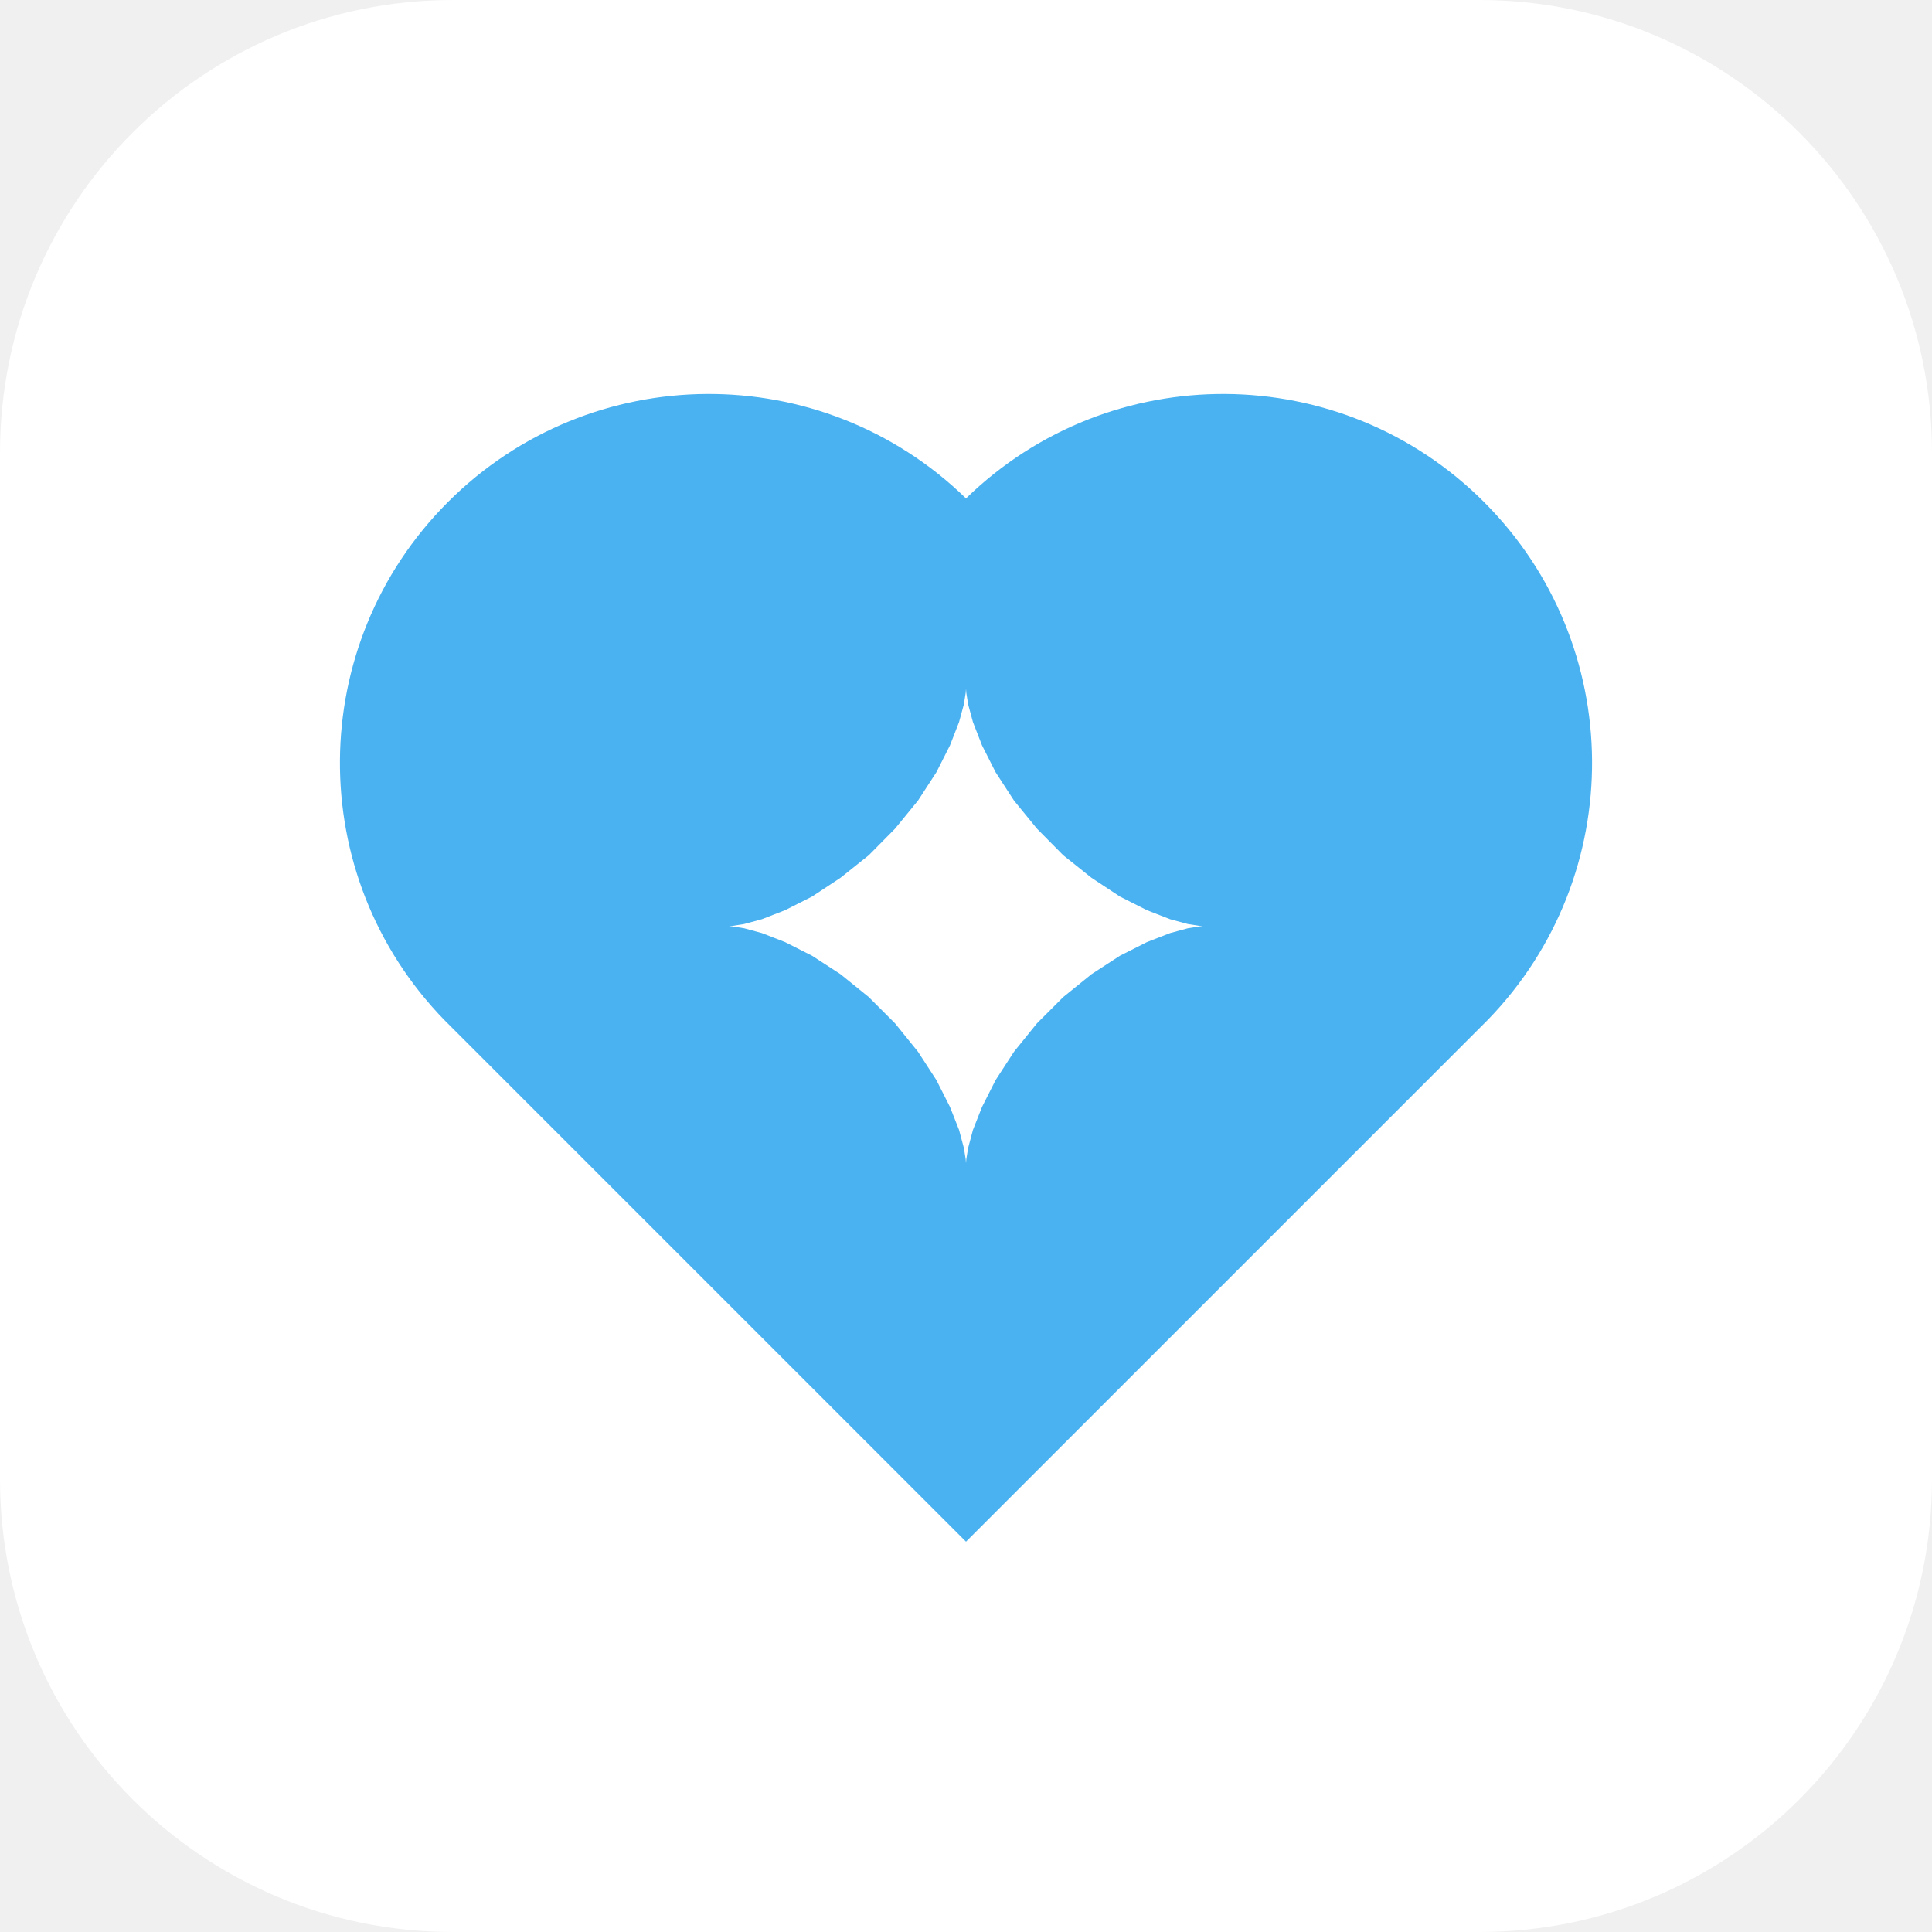
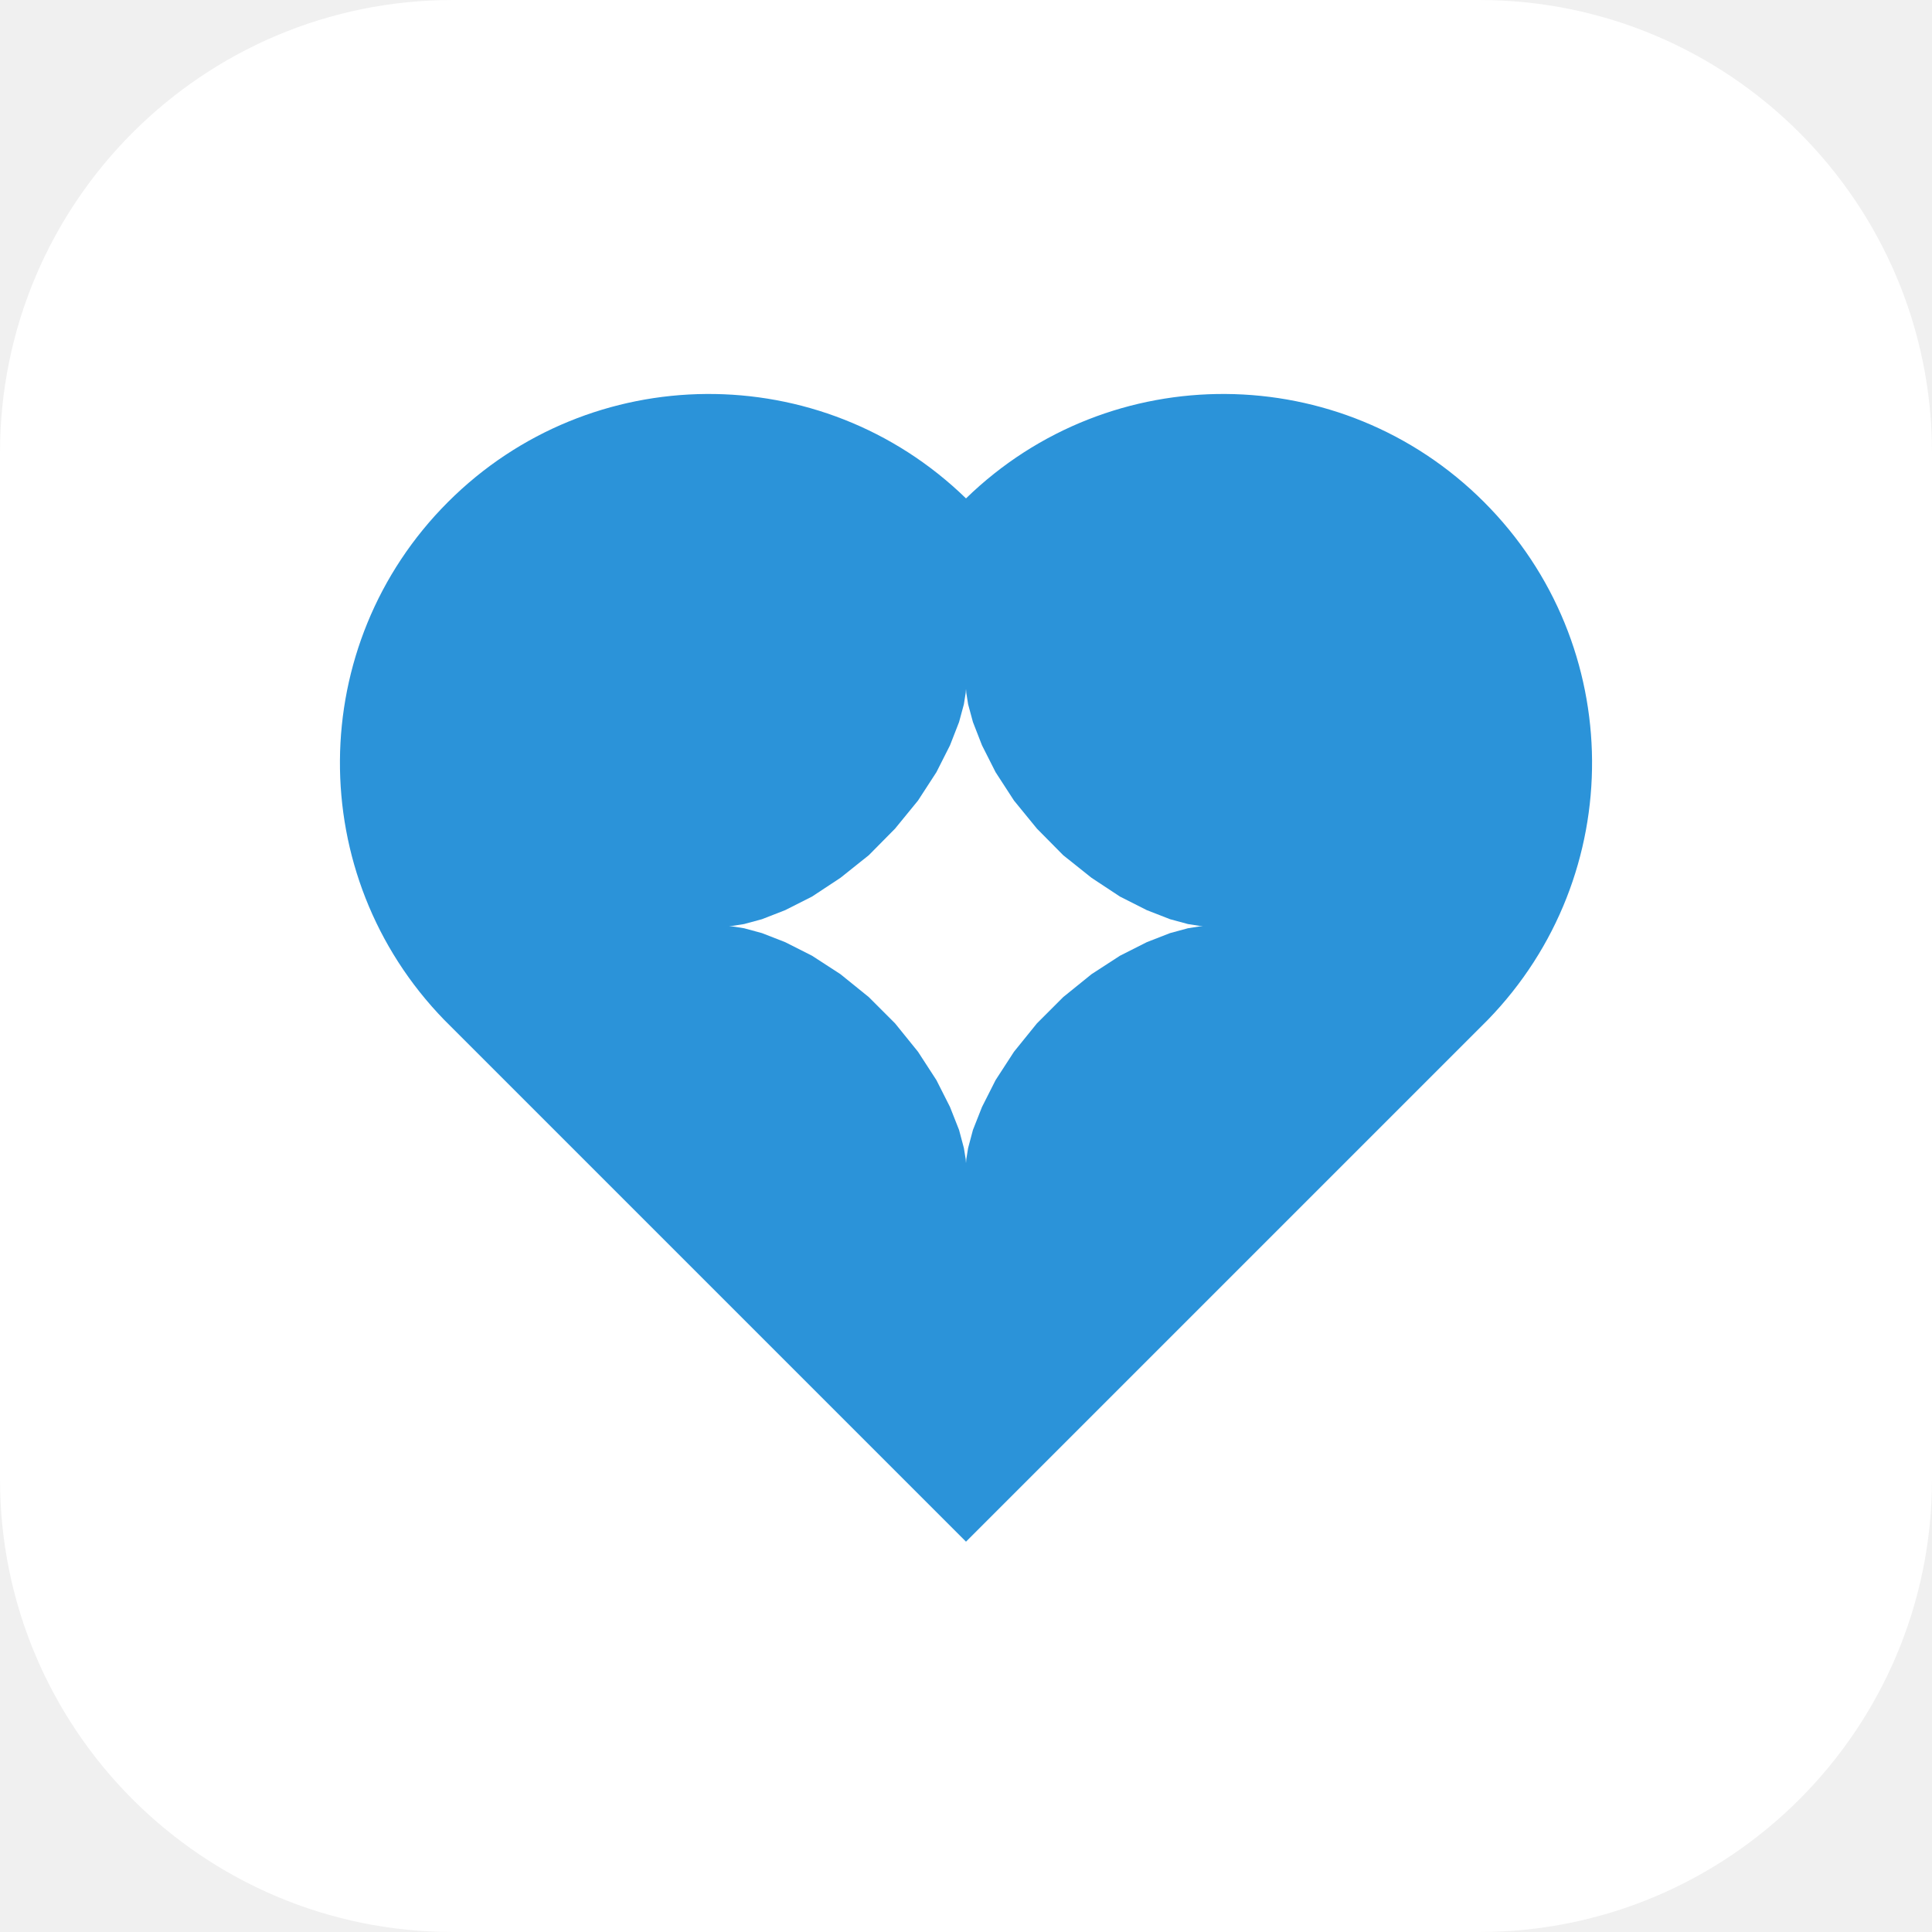
<svg xmlns="http://www.w3.org/2000/svg" viewBox="0 0 64 64">
  <rect width="64" height="64" rx="15" fill="#fff" />
-   <path d="M32.00 51.07 L14.72 33.79 A12.22 12.22 0 0 1 32.00 16.51 A12.22 12.22 0 0 1 49.28 33.79 Z" fill="#4AB2F0" />
+   <path d="M32.00 51.07 L14.72 33.79 A12.22 12.22 0 0 1 32.00 16.51 A12.22 12.22 0 0 1 49.28 33.79 Z" fill="#2B93D9" />
  <polygon points="39.85,30.68 39.73,30.69 39.35,30.75 38.76,30.91 37.99,31.21 37.10,31.66 36.16,32.27 35.22,33.03 34.35,33.90 33.59,34.84 32.98,35.78 32.53,36.67 32.23,37.43 32.07,38.03 32.01,38.40 32.00,38.53 31.99,38.40 31.93,38.03 31.77,37.43 31.47,36.67 31.02,35.78 30.41,34.84 29.65,33.90 28.78,33.03 27.84,32.27 26.90,31.66 26.01,31.21 25.24,30.91 24.65,30.75 24.27,30.69 24.15,30.68 24.27,30.67 24.65,30.61 25.24,30.45 26.01,30.15 26.90,29.70 27.84,29.08 28.78,28.33 29.65,27.45 30.41,26.52 31.02,25.58 31.47,24.69 31.77,23.92 31.93,23.33 31.99,22.95 32.00,22.82 32.01,22.95 32.07,23.33 32.23,23.92 32.53,24.69 32.98,25.58 33.59,26.52 34.35,27.45 35.22,28.33 36.16,29.08 37.10,29.70 37.99,30.15 38.76,30.45 39.35,30.61 39.73,30.67" fill="#fff" />
</svg>
